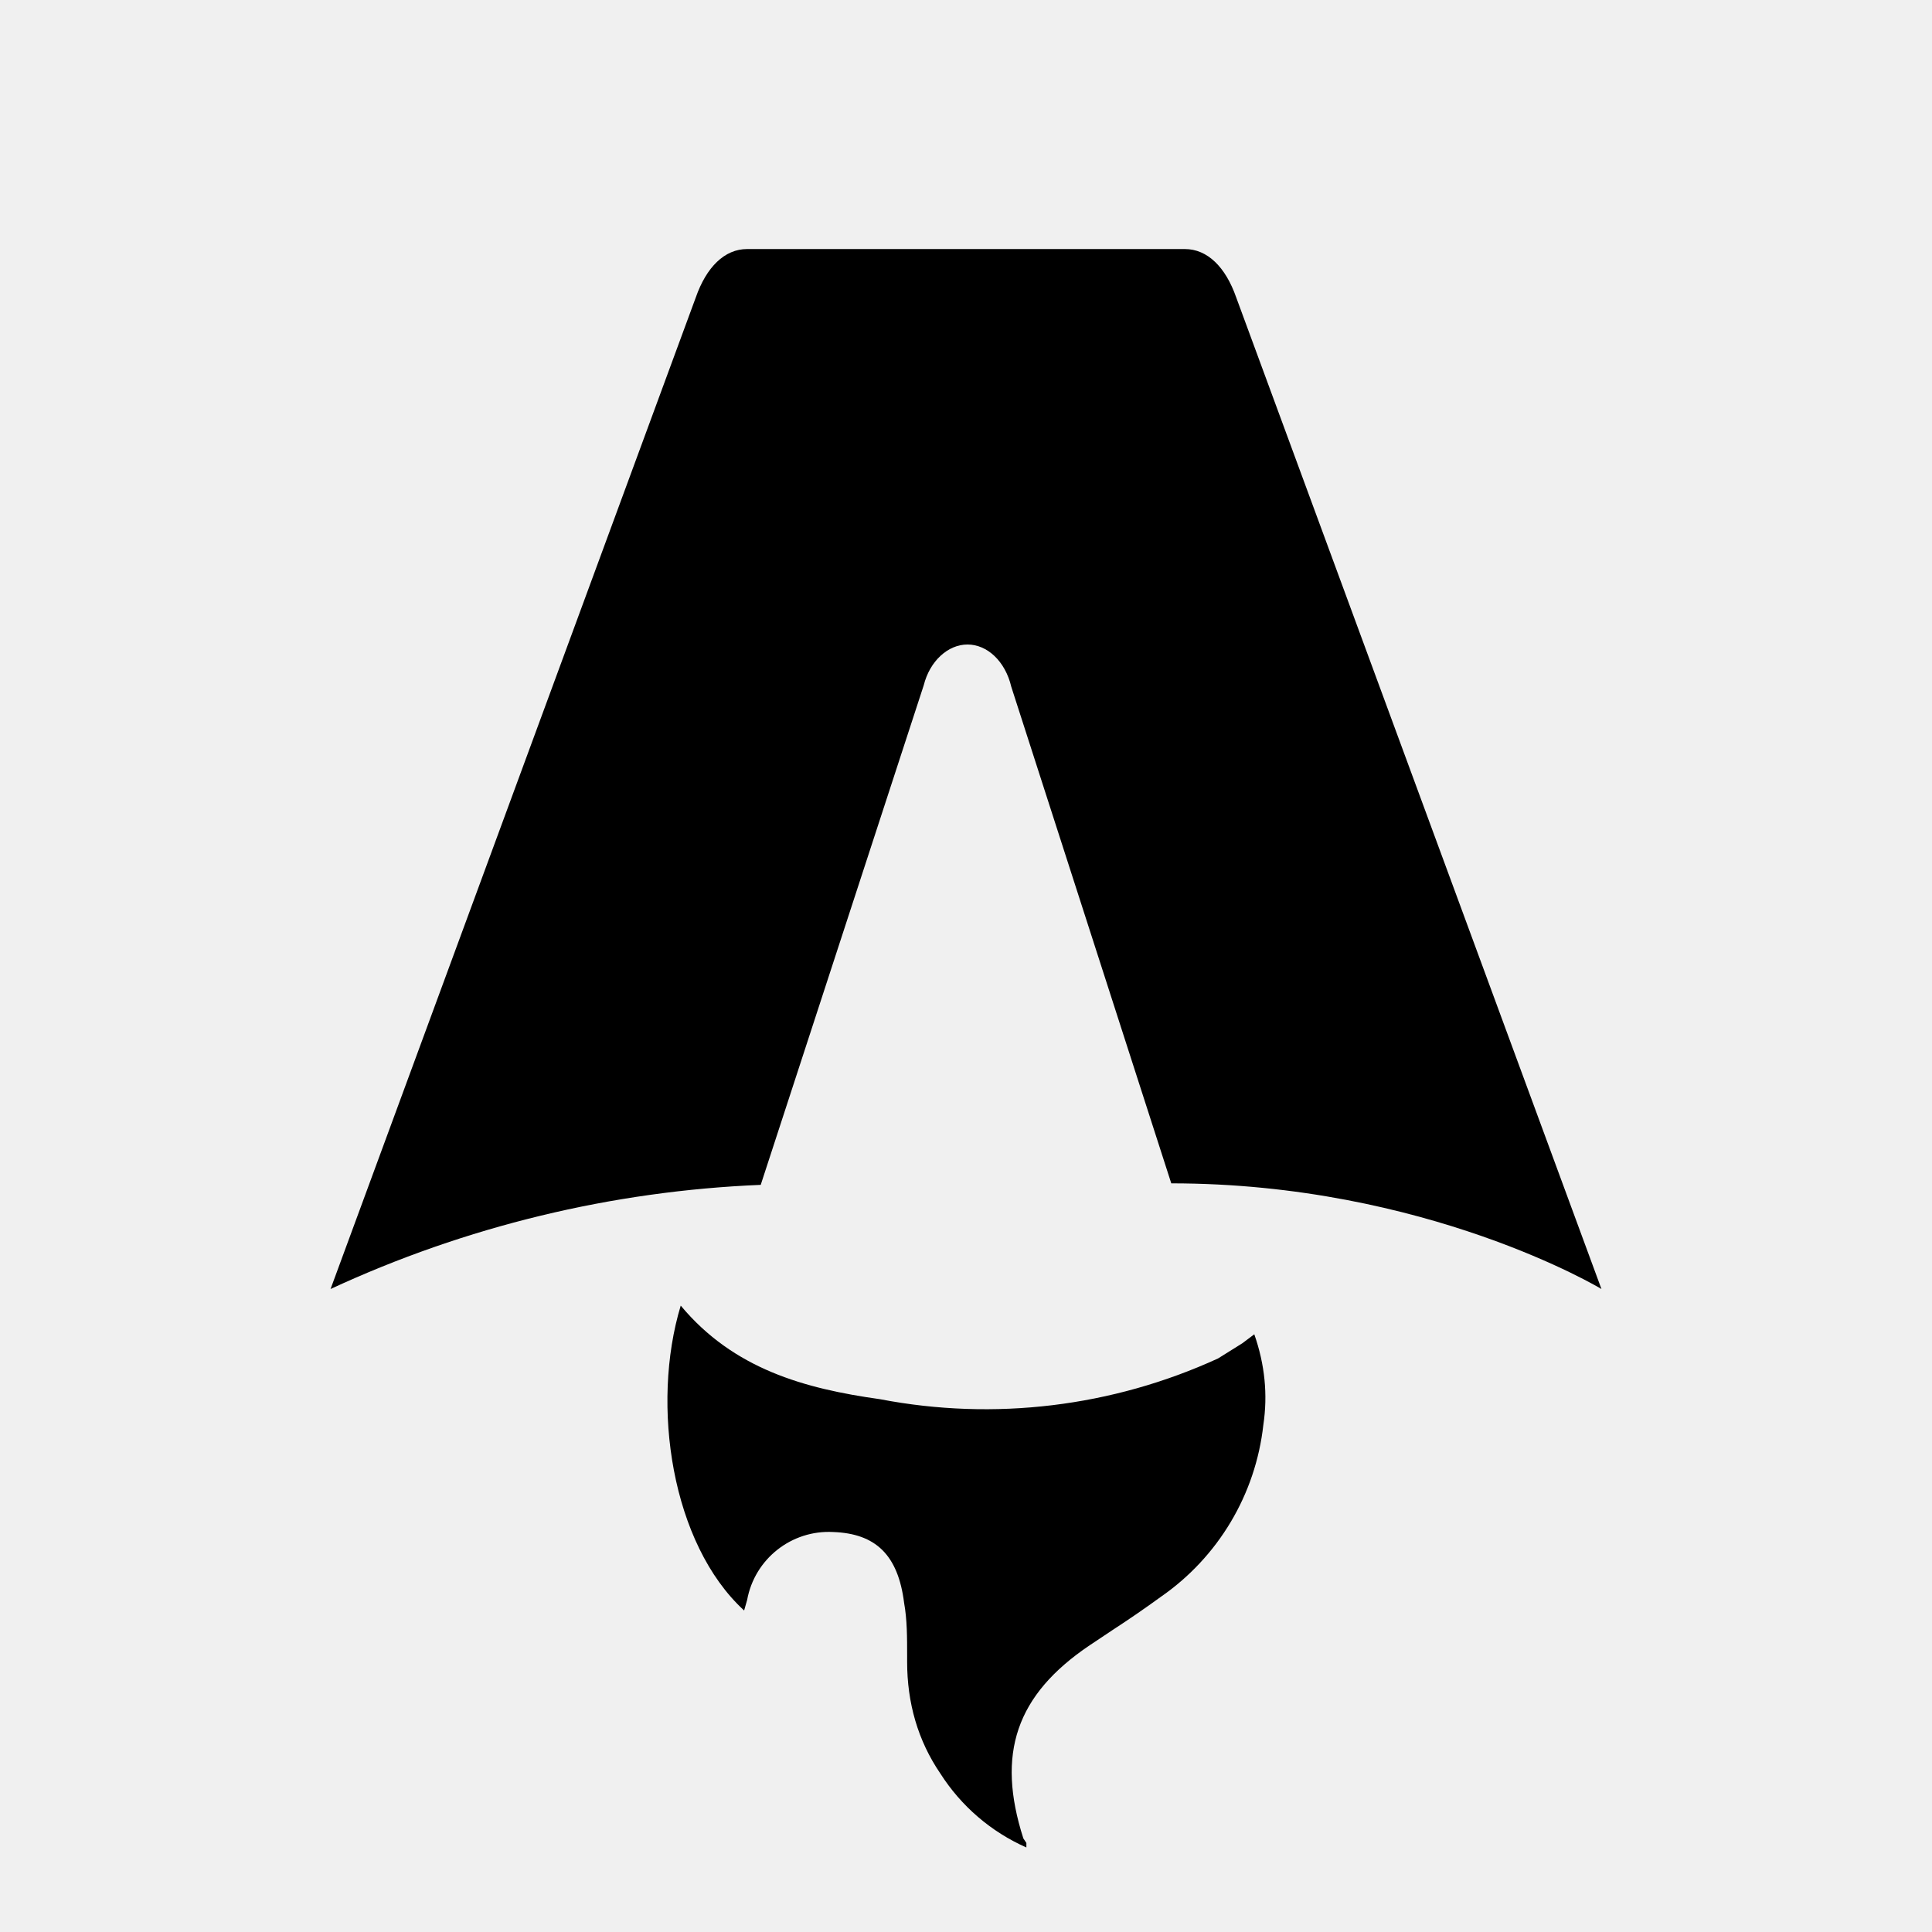
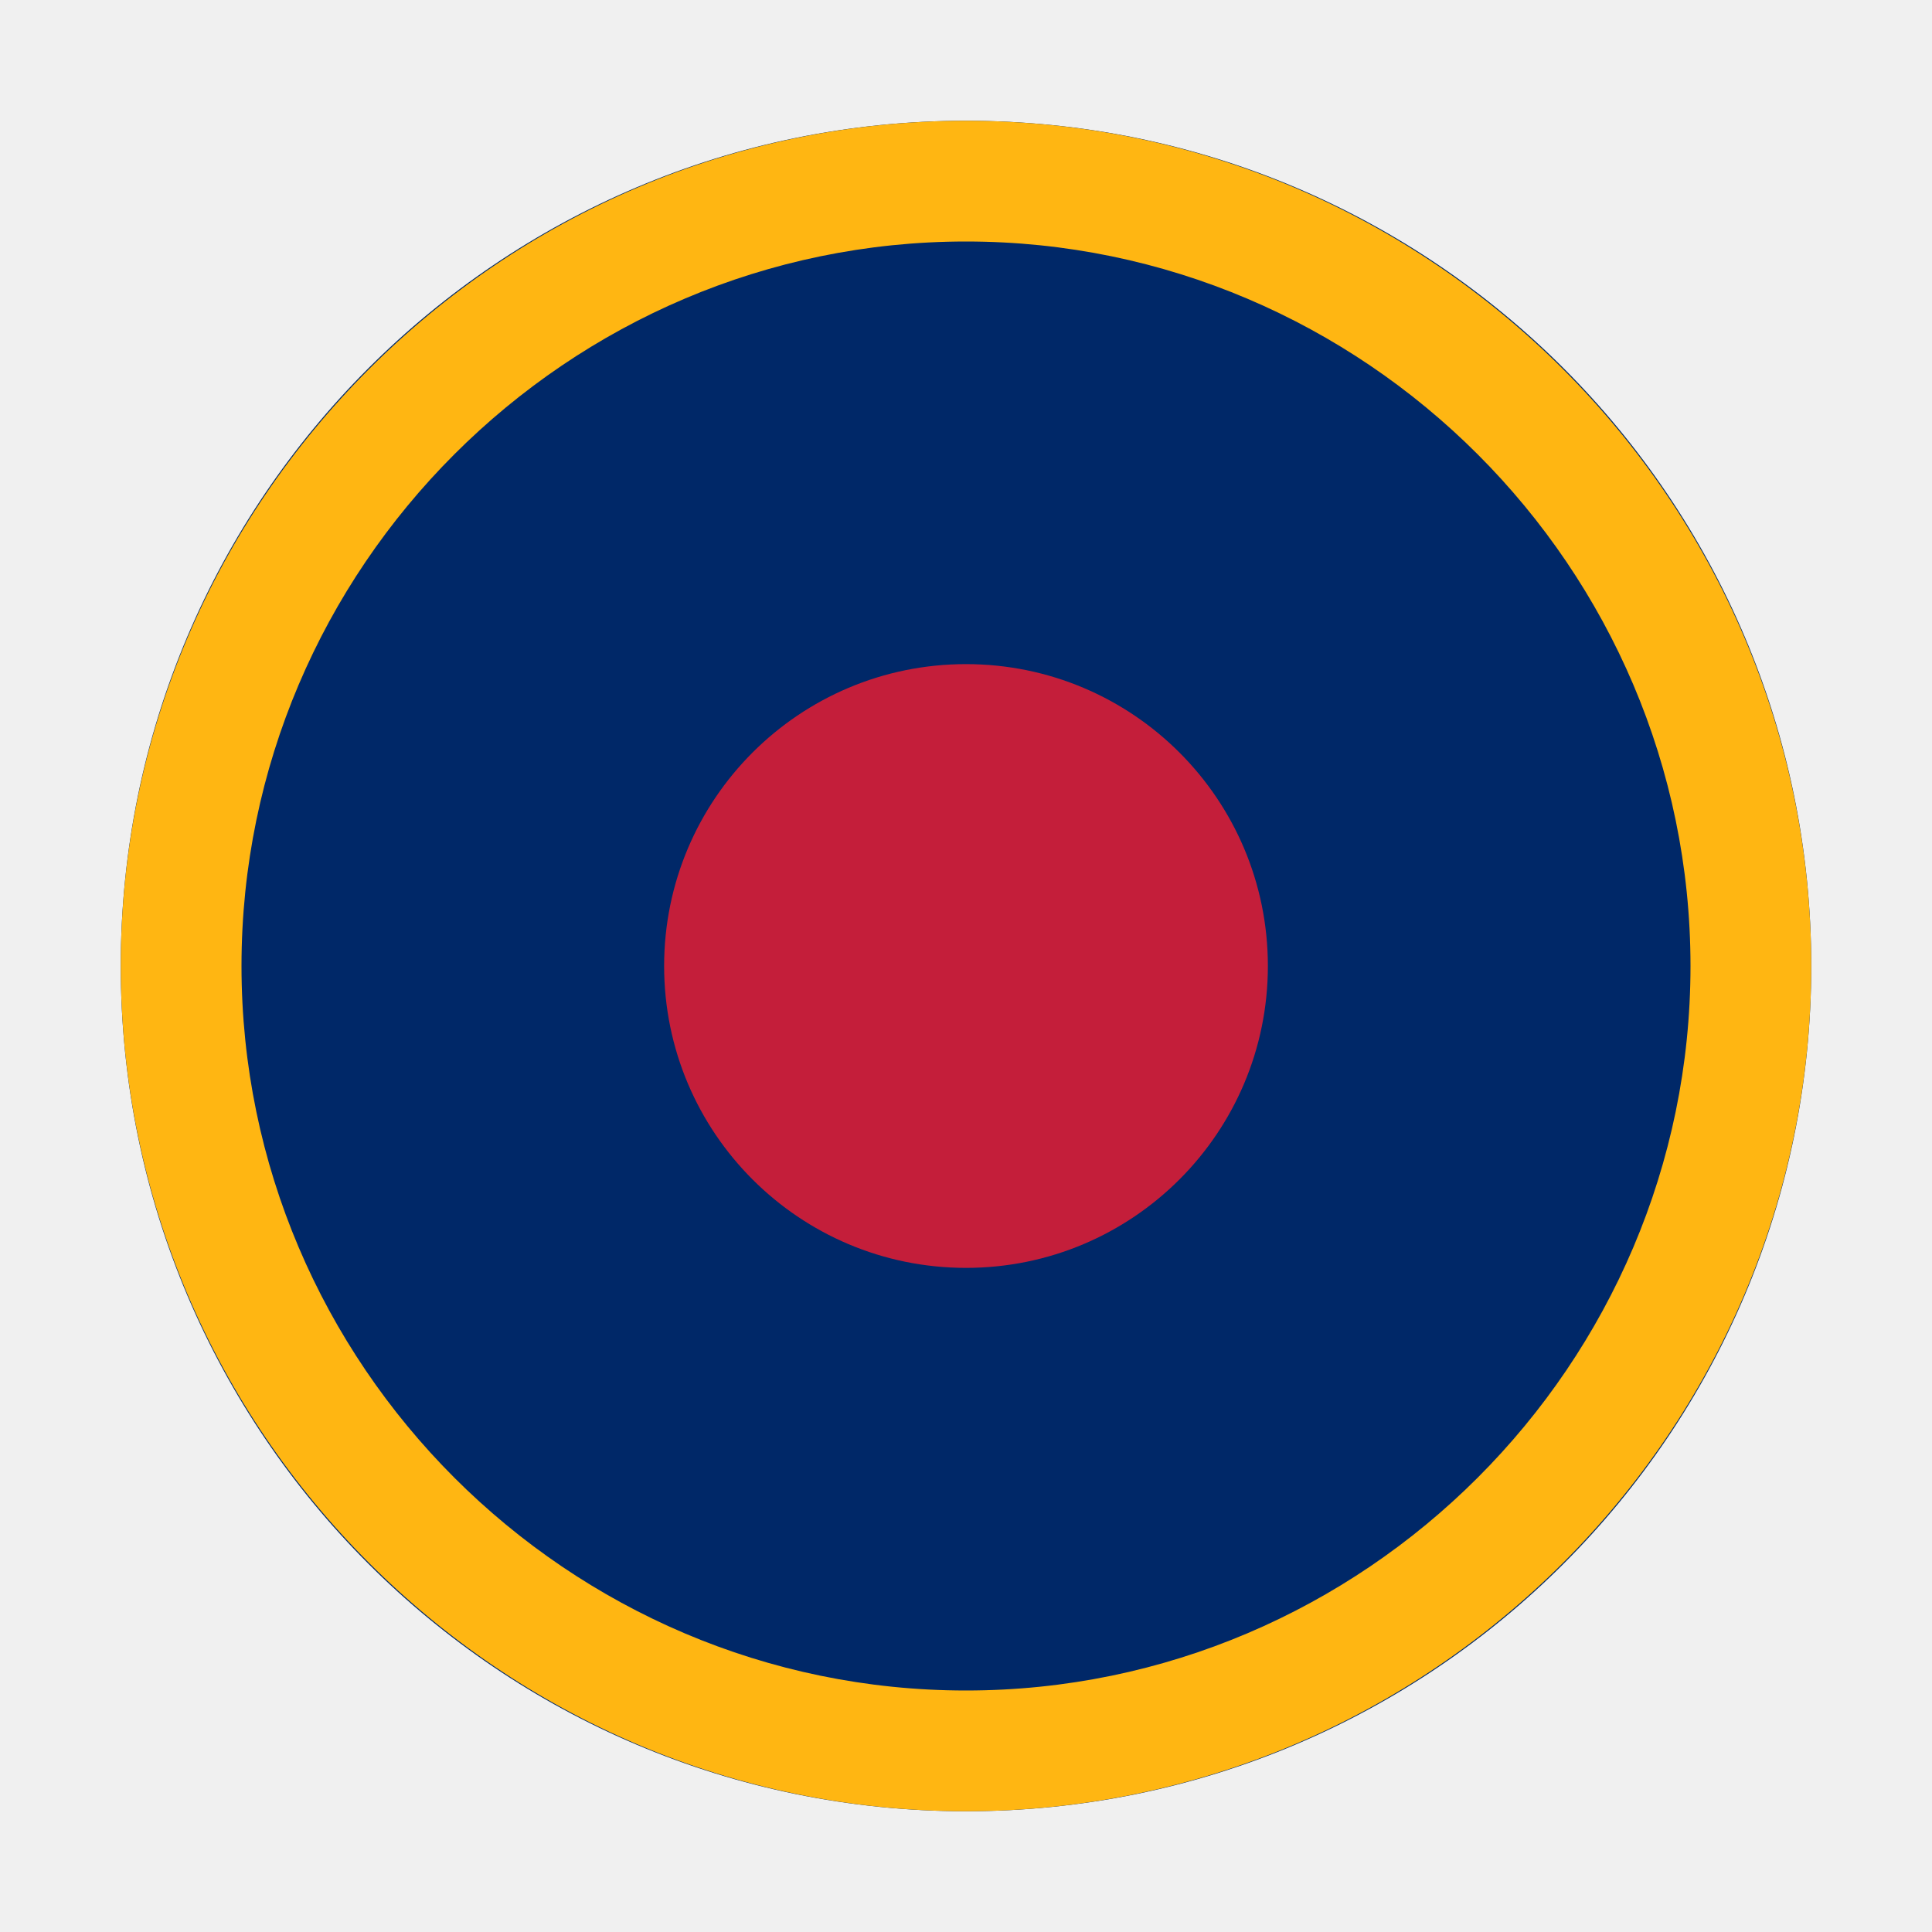
- <svg xmlns="http://www.w3.org/2000/svg" fill="none" viewBox="0 0 128 128">
-   <path d="M50.4 78.5a75.1 75.1 0 0 0-28.5 6.9l24.2-65.7c.7-2 1.9-3.2 3.4-3.2h29c1.5 0 2.7 1.2 3.4 3.2l24.2 65.7s-11.6-7-28.5-7L67 45.5c-.4-1.7-1.6-2.8-2.9-2.8-1.3 0-2.5 1.1-2.9 2.7L50.4 78.5Zm-1.1 28.2Zm-4.2-20.2c-2 6.6-.6 15.8 4.2 20.2a17.5 17.5 0 0 1 .2-.7 5.5 5.5 0 0 1 5.7-4.5c2.8.1 4.3 1.5 4.7 4.7.2 1.1.2 2.3.2 3.5v.4c0 2.7.7 5.2 2.2 7.4a13 13 0 0 0 5.7 4.9v-.3l-.2-.3c-1.8-5.6-.5-9.5 4.4-12.8l1.5-1a73 73 0 0 0 3.2-2.2 16 16 0 0 0 6.8-11.4c.3-2 .1-4-.6-6l-.8.6-1.6 1a37 37 0 0 1-22.4 2.7c-5-.7-9.7-2-13.2-6.2Z" />
+ <svg xmlns="http://www.w3.org/2000/svg" fill="none" viewBox="0 0 32 32">
+   <circle cx="16" cy="16" r="14" fill="#002868" />
+   <circle cx="16" cy="16" r="5" fill="#C41E3A" />
+   <path d="M16 2C8.3 2 2 8.3 2 16s6.3 14 14 14 14-6.3 14-14S23.7 2 16 2zm0 26C9.4 28 4 22.6 4 16S9.4 4 16 4s12 5.4 12 12-5.4 12-12 12z" fill="#FFB612" />
  <style>
-         path { fill: #000; }
        @media (prefers-color-scheme: dark) {
-             path { fill: #FFF; }
+             circle:first-child { fill: #002868; }
+             circle:nth-child(2) { fill: #C41E3A; }
+             path { fill: #FFB612; }
        }
    </style>
</svg>
